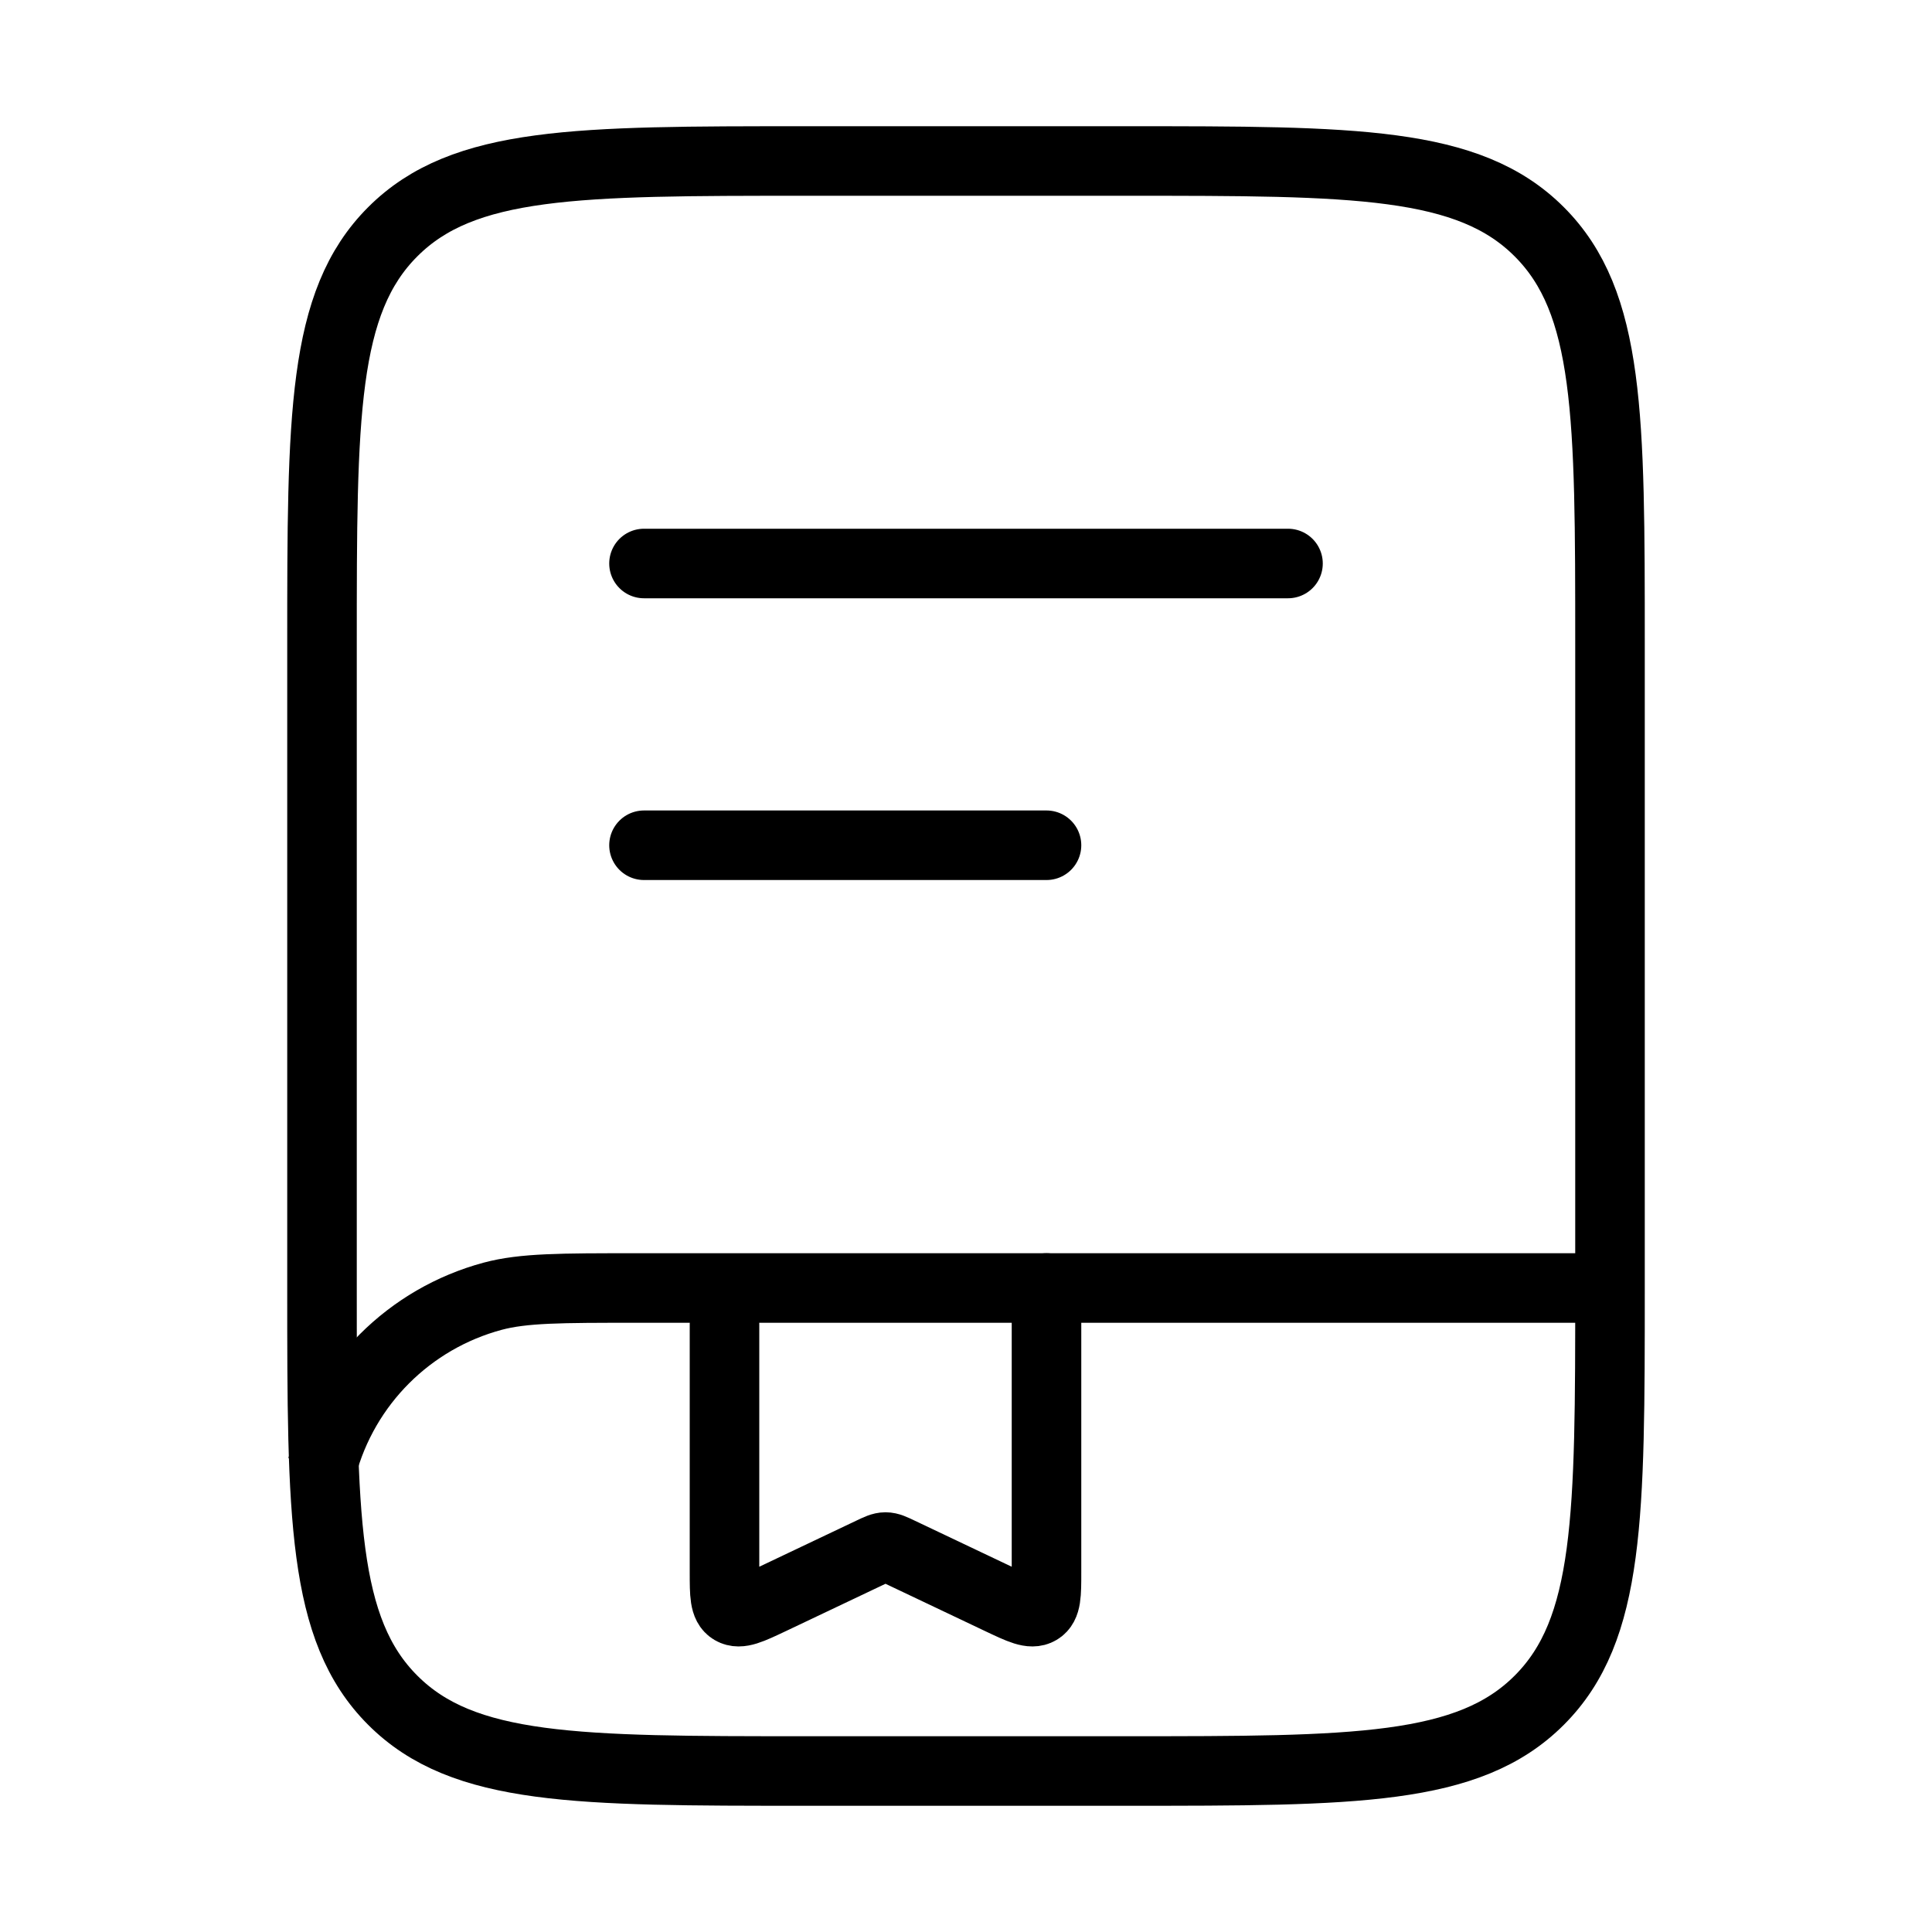
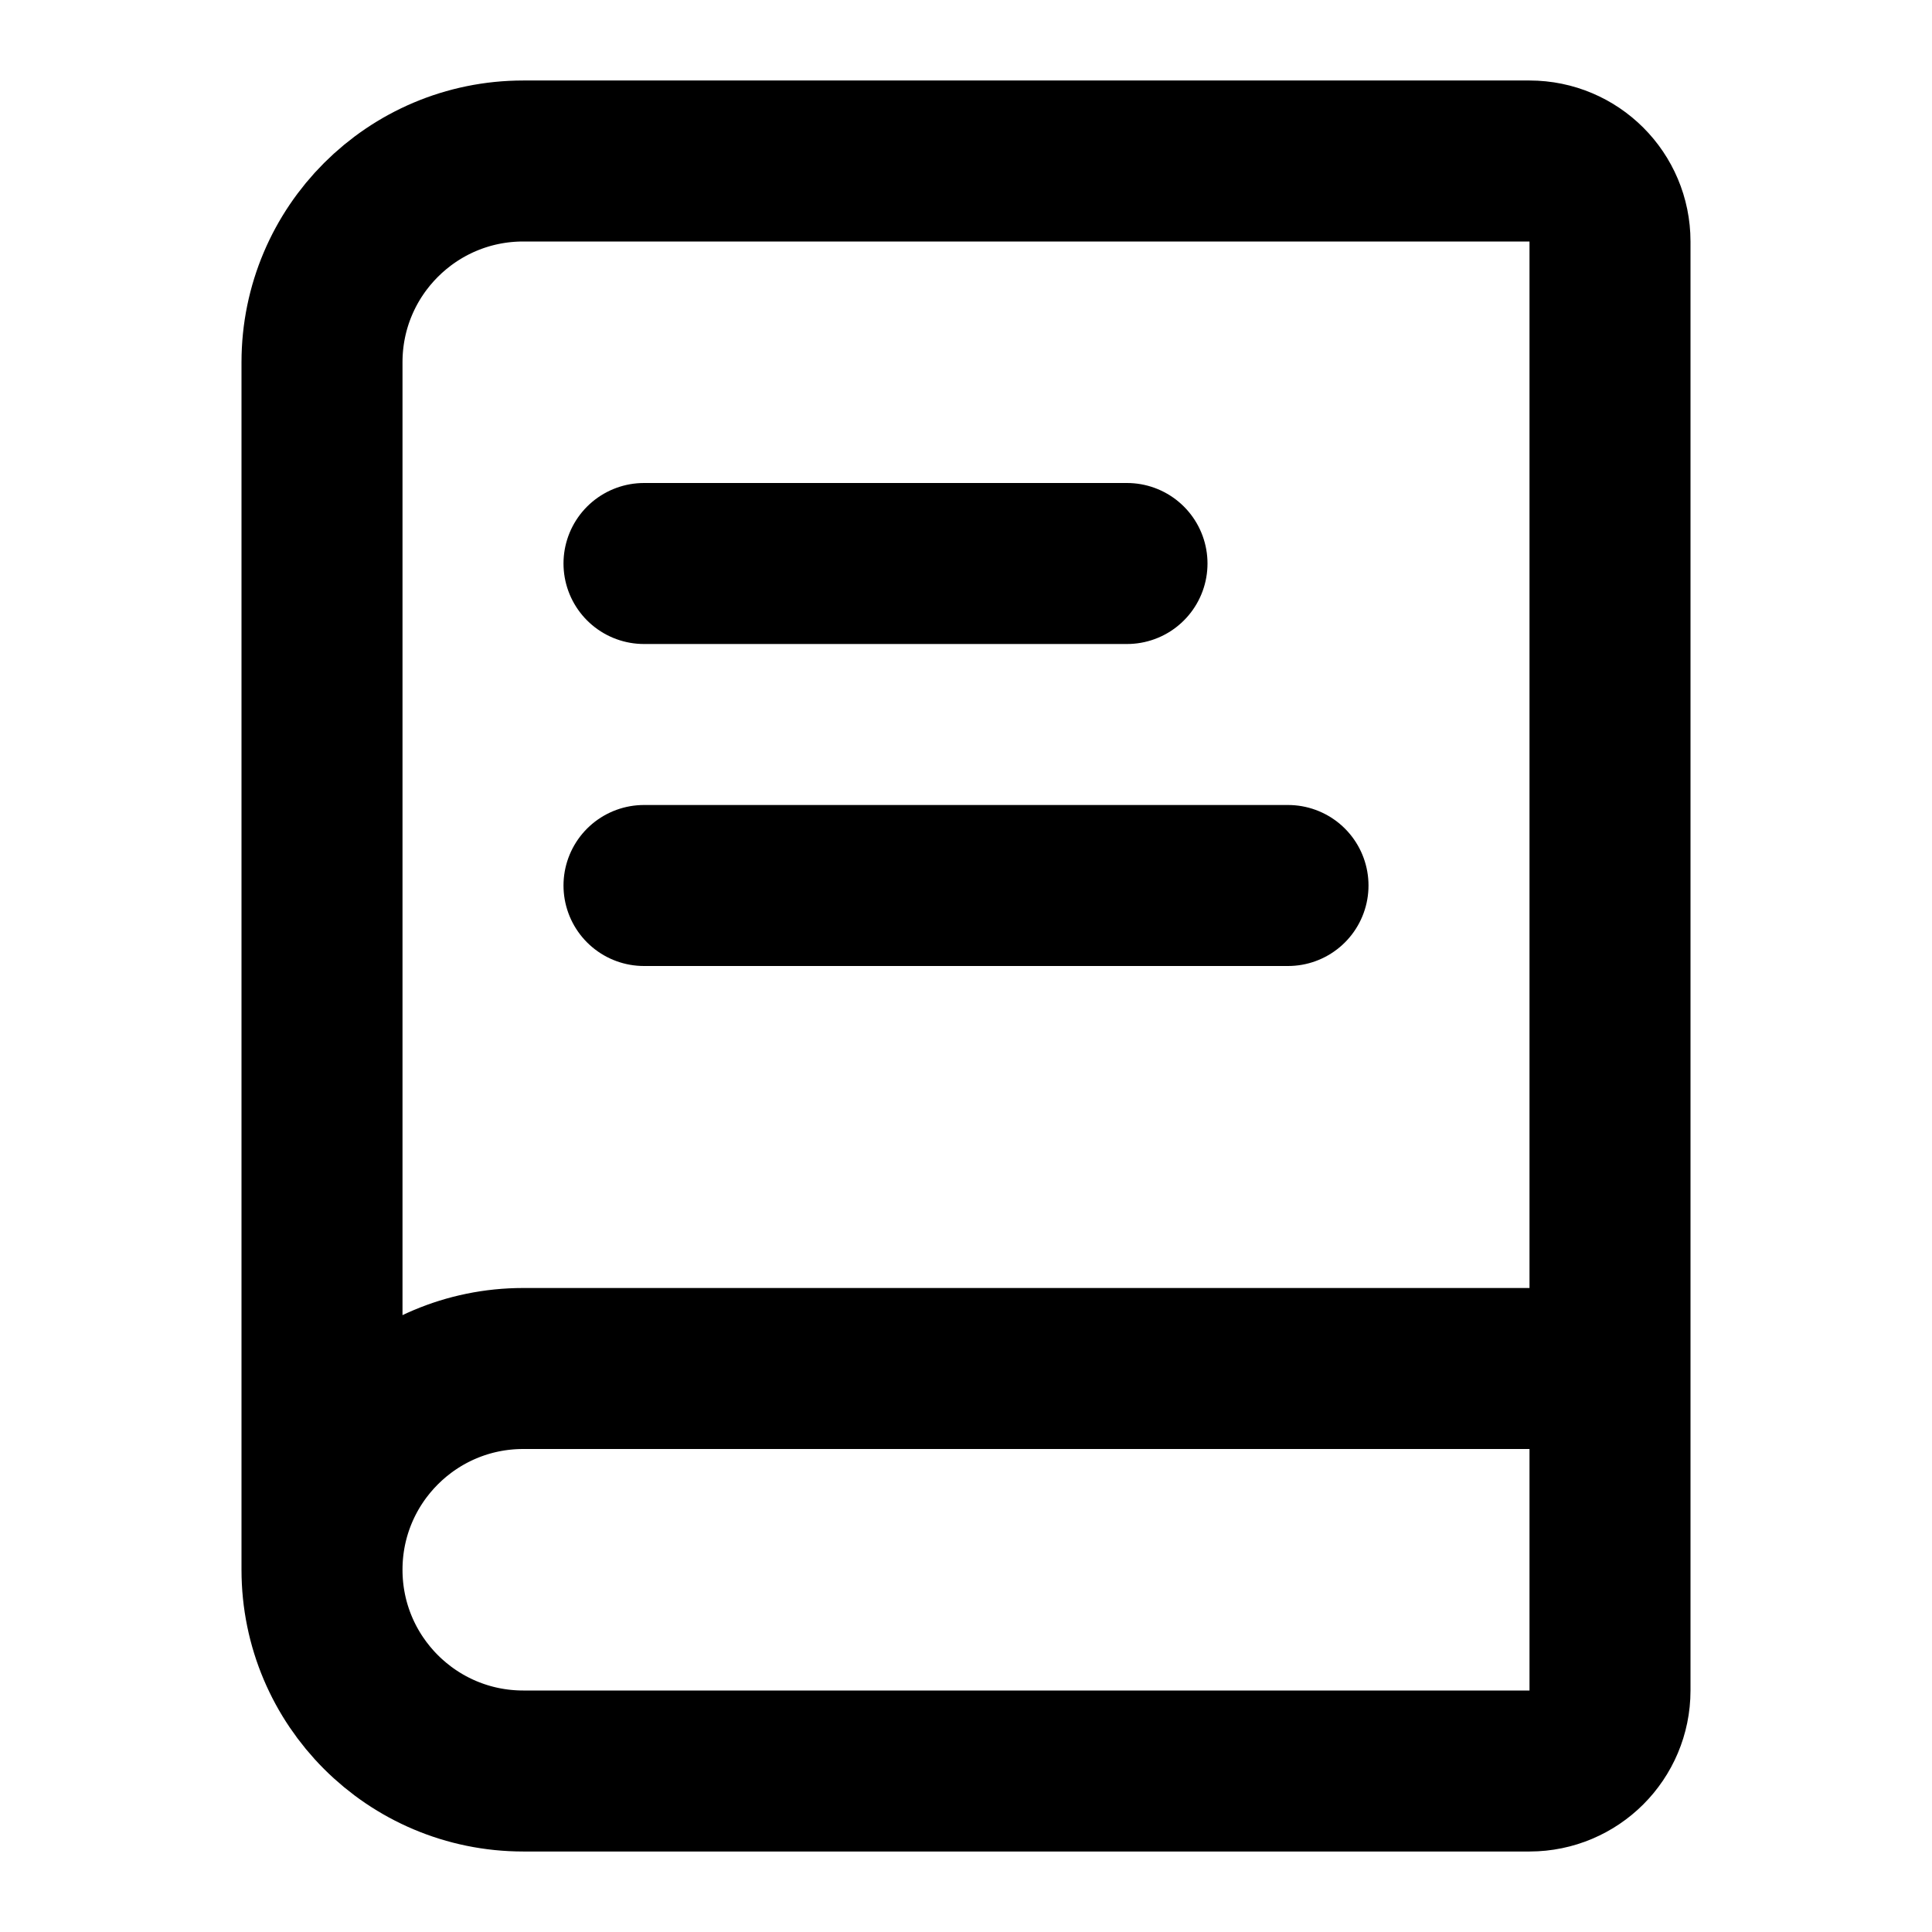
- <svg xmlns="http://www.w3.org/2000/svg" width="64px" height="64px" viewBox="0 0 24 24" fill="none" stroke="#000000">
-   <g id="SVGRepo_bgCarrier" stroke-width="0" />
-   <g id="SVGRepo_tracerCarrier" stroke-linecap="round" stroke-linejoin="round" />
-   <g id="SVGRepo_iconCarrier">
-     <path d="M4 8C4 5.172 4 3.757 4.879 2.879C5.757 2 7.172 2 10 2H14C16.828 2 18.243 2 19.121 2.879C20 3.757 20 5.172 20 8V16C20 18.828 20 20.243 19.121 21.121C18.243 22 16.828 22 14 22H10C7.172 22 5.757 22 4.879 21.121C4 20.243 4 18.828 4 16V8Z" stroke="#000000" stroke-width="0.864" />
-     <path d="M19.898 16H7.898C6.968 16 6.503 16 6.121 16.102C5.086 16.38 4.277 17.188 4 18.224" stroke="#000000" stroke-width="0.864" />
-     <path d="M8 7H16" stroke="#000000" stroke-width="0.864" stroke-linecap="round" />
-     <path d="M8 10.5H13" stroke="#000000" stroke-width="0.864" stroke-linecap="round" />
-     <path d="M13 16V19.531C13 19.806 13 19.944 12.905 20C12.81 20.056 12.681 19.994 12.421 19.871L11.179 19.281C11.091 19.239 11.047 19.218 11 19.218C10.953 19.218 10.909 19.239 10.821 19.281L9.579 19.871C9.319 19.994 9.19 20.056 9.095 20C9 19.944 9 19.806 9 19.531V16.45" stroke="#000000" stroke-width="0.864" stroke-linecap="round" />
-   </g>
+ <svg xmlns="http://www.w3.org/2000/svg" width="24" height="24" viewBox="0 0 24 24" fill="none" stroke="currentColor" stroke-width="2" stroke-linecap="round" stroke-linejoin="round" class="lucide lucide-book-text-icon lucide-book-text">
+   <path d="M4 19.5v-15A2.5 2.5 0 0 1 6.5 2H19a1 1 0 0 1 1 1v18a1 1 0 0 1-1 1H6.5a1 1 0 0 1 0-5H20" data--h-bstatus="0OBSERVED" />
+   <path d="M8 11h8" data--h-bstatus="0OBSERVED" />
+   <path d="M8 7h6" data--h-bstatus="0OBSERVED" />
</svg>
